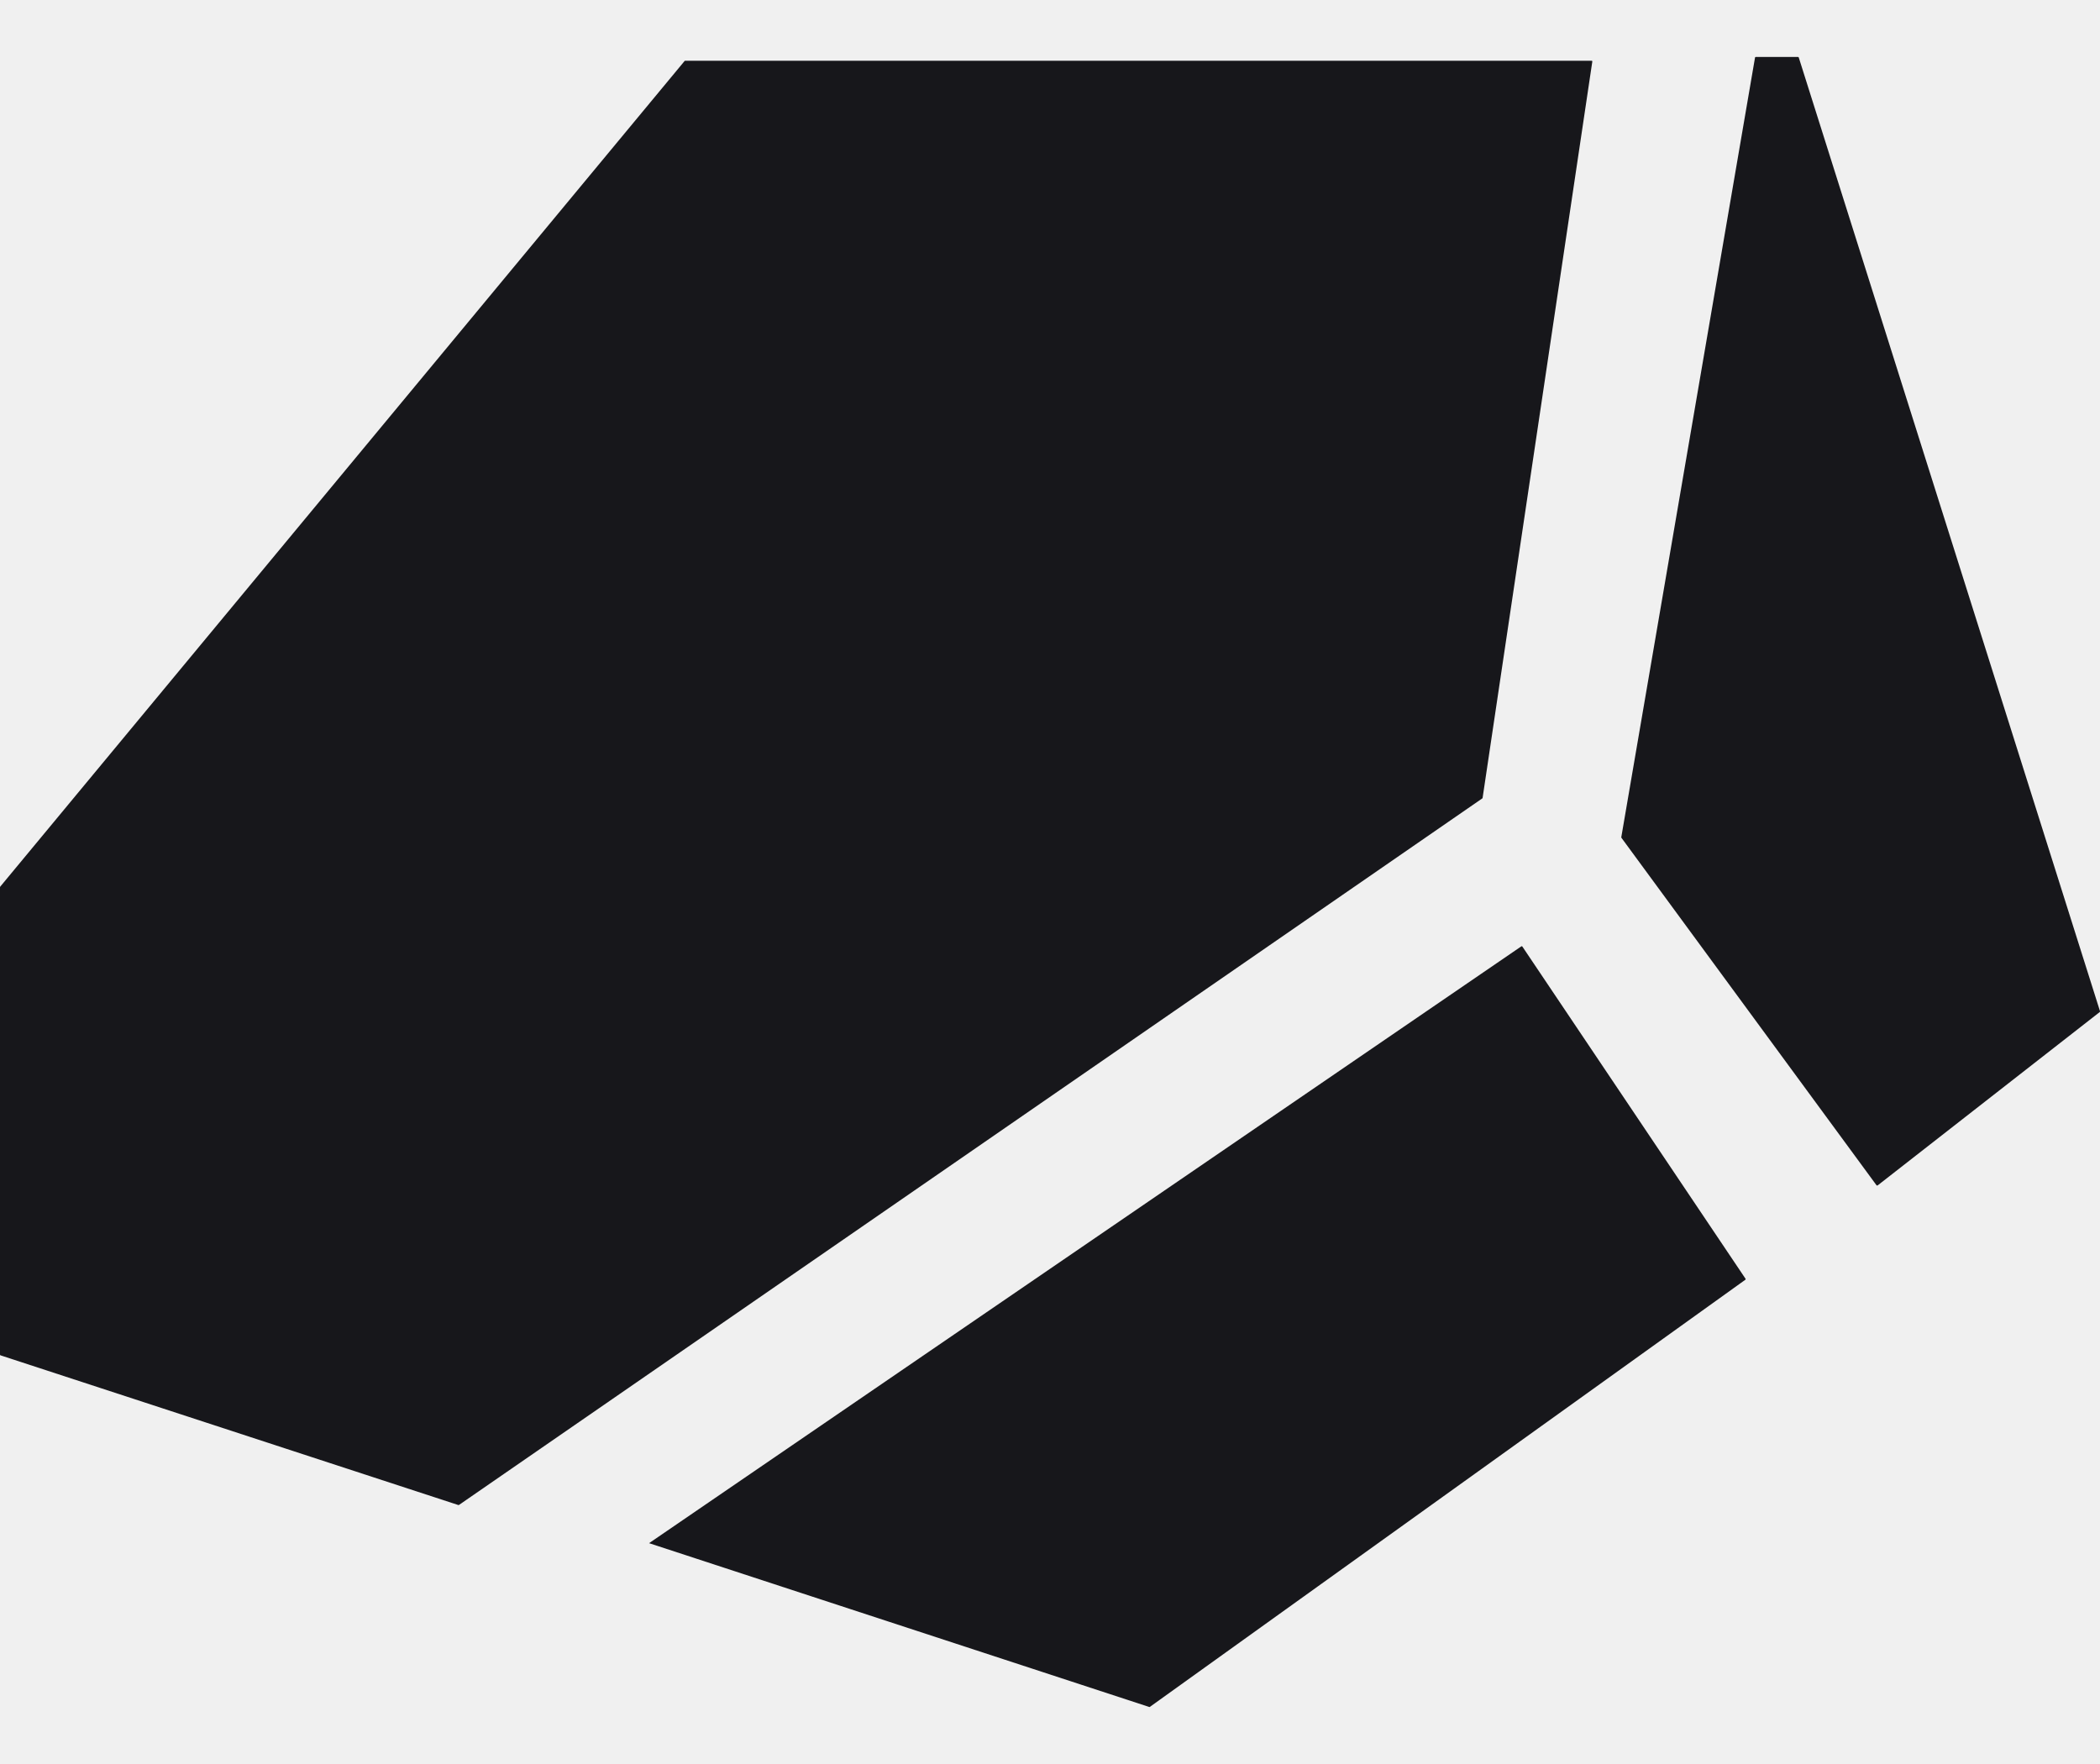
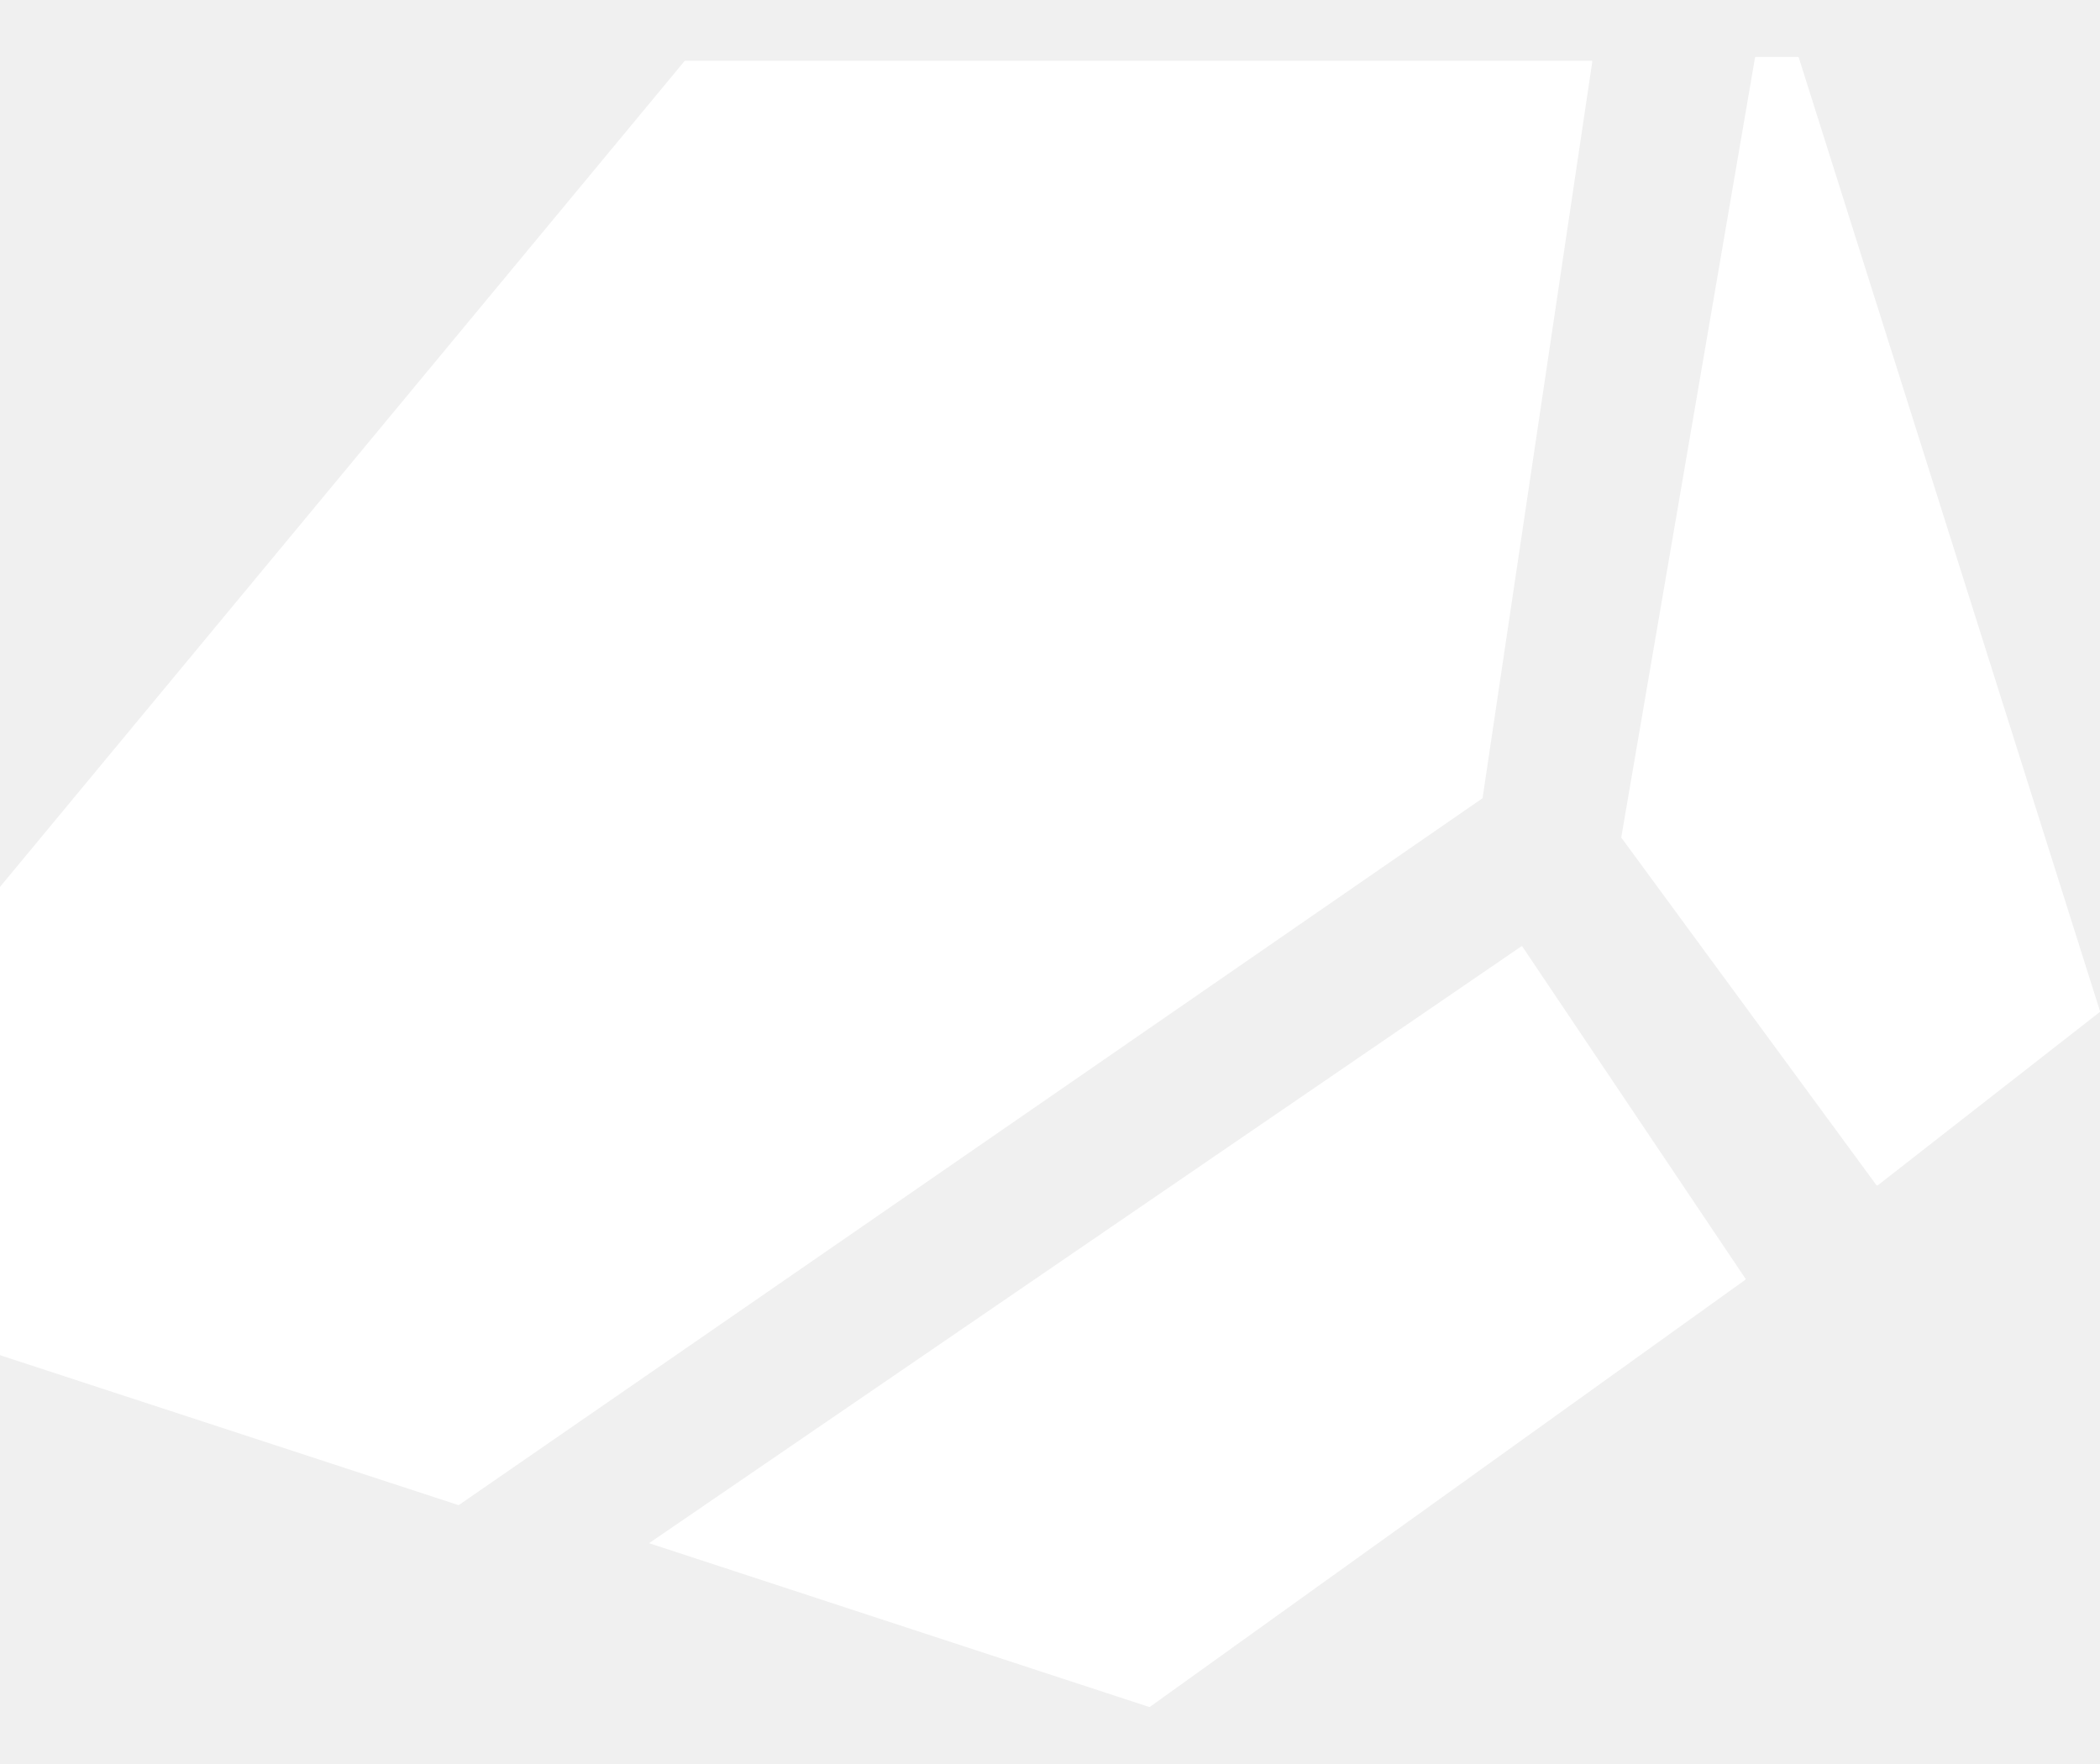
<svg xmlns="http://www.w3.org/2000/svg" width="25" height="21" viewBox="0 0 25 21" fill="none">
-   <path fill-rule="evenodd" clip-rule="evenodd" d="M19.303 9.974C19.301 9.972 19.301 9.969 19.301 9.967L20.893 0.686C20.893 0.682 20.897 0.678 20.901 0.678H21.405C21.409 0.678 21.413 0.681 21.414 0.685L25 12.038C25.001 12.042 25 12.046 24.997 12.048L22.353 14.112C22.349 14.115 22.343 14.114 22.34 14.111L19.303 9.974ZM0 16.126C0 16.13 0.002 16.133 0.006 16.135L5.456 17.917C5.459 17.918 5.462 17.917 5.464 17.916L17.646 9.505C17.648 9.504 17.65 9.502 17.65 9.499L18.956 0.733C18.957 0.728 18.953 0.723 18.948 0.723H8.157C8.155 0.723 8.152 0.724 8.15 0.726L0.002 10.556C0.001 10.558 0 10.56 0 10.562V16.126ZM7.727 18.371L13.681 20.321C13.684 20.322 13.687 20.322 13.689 20.32L20.778 15.235C20.782 15.232 20.783 15.227 20.78 15.223L18.123 11.268C18.12 11.264 18.115 11.263 18.111 11.266L7.727 18.371Z" fill="#17171B" />
+   <path fill-rule="evenodd" clip-rule="evenodd" d="M19.303 9.974C19.301 9.972 19.301 9.969 19.301 9.967L20.893 0.686C20.893 0.682 20.897 0.678 20.901 0.678H21.405C21.409 0.678 21.413 0.681 21.414 0.685L25 12.038C25.001 12.042 25 12.046 24.997 12.048L22.353 14.112C22.349 14.115 22.343 14.114 22.34 14.111L19.303 9.974ZM0 16.126C0 16.13 0.002 16.133 0.006 16.135L5.456 17.917C5.459 17.918 5.462 17.917 5.464 17.916L17.646 9.505C17.648 9.504 17.65 9.502 17.65 9.499L18.956 0.733C18.957 0.728 18.953 0.723 18.948 0.723H8.157C8.155 0.723 8.152 0.724 8.15 0.726L0.002 10.556C0.001 10.558 0 10.56 0 10.562V16.126ZM7.727 18.371L13.681 20.321C13.684 20.322 13.687 20.322 13.689 20.32L20.778 15.235C20.782 15.232 20.783 15.227 20.78 15.223L18.123 11.268C18.12 11.264 18.115 11.263 18.111 11.266L7.727 18.371Z" fill="#FFFFFF" />
</svg>
